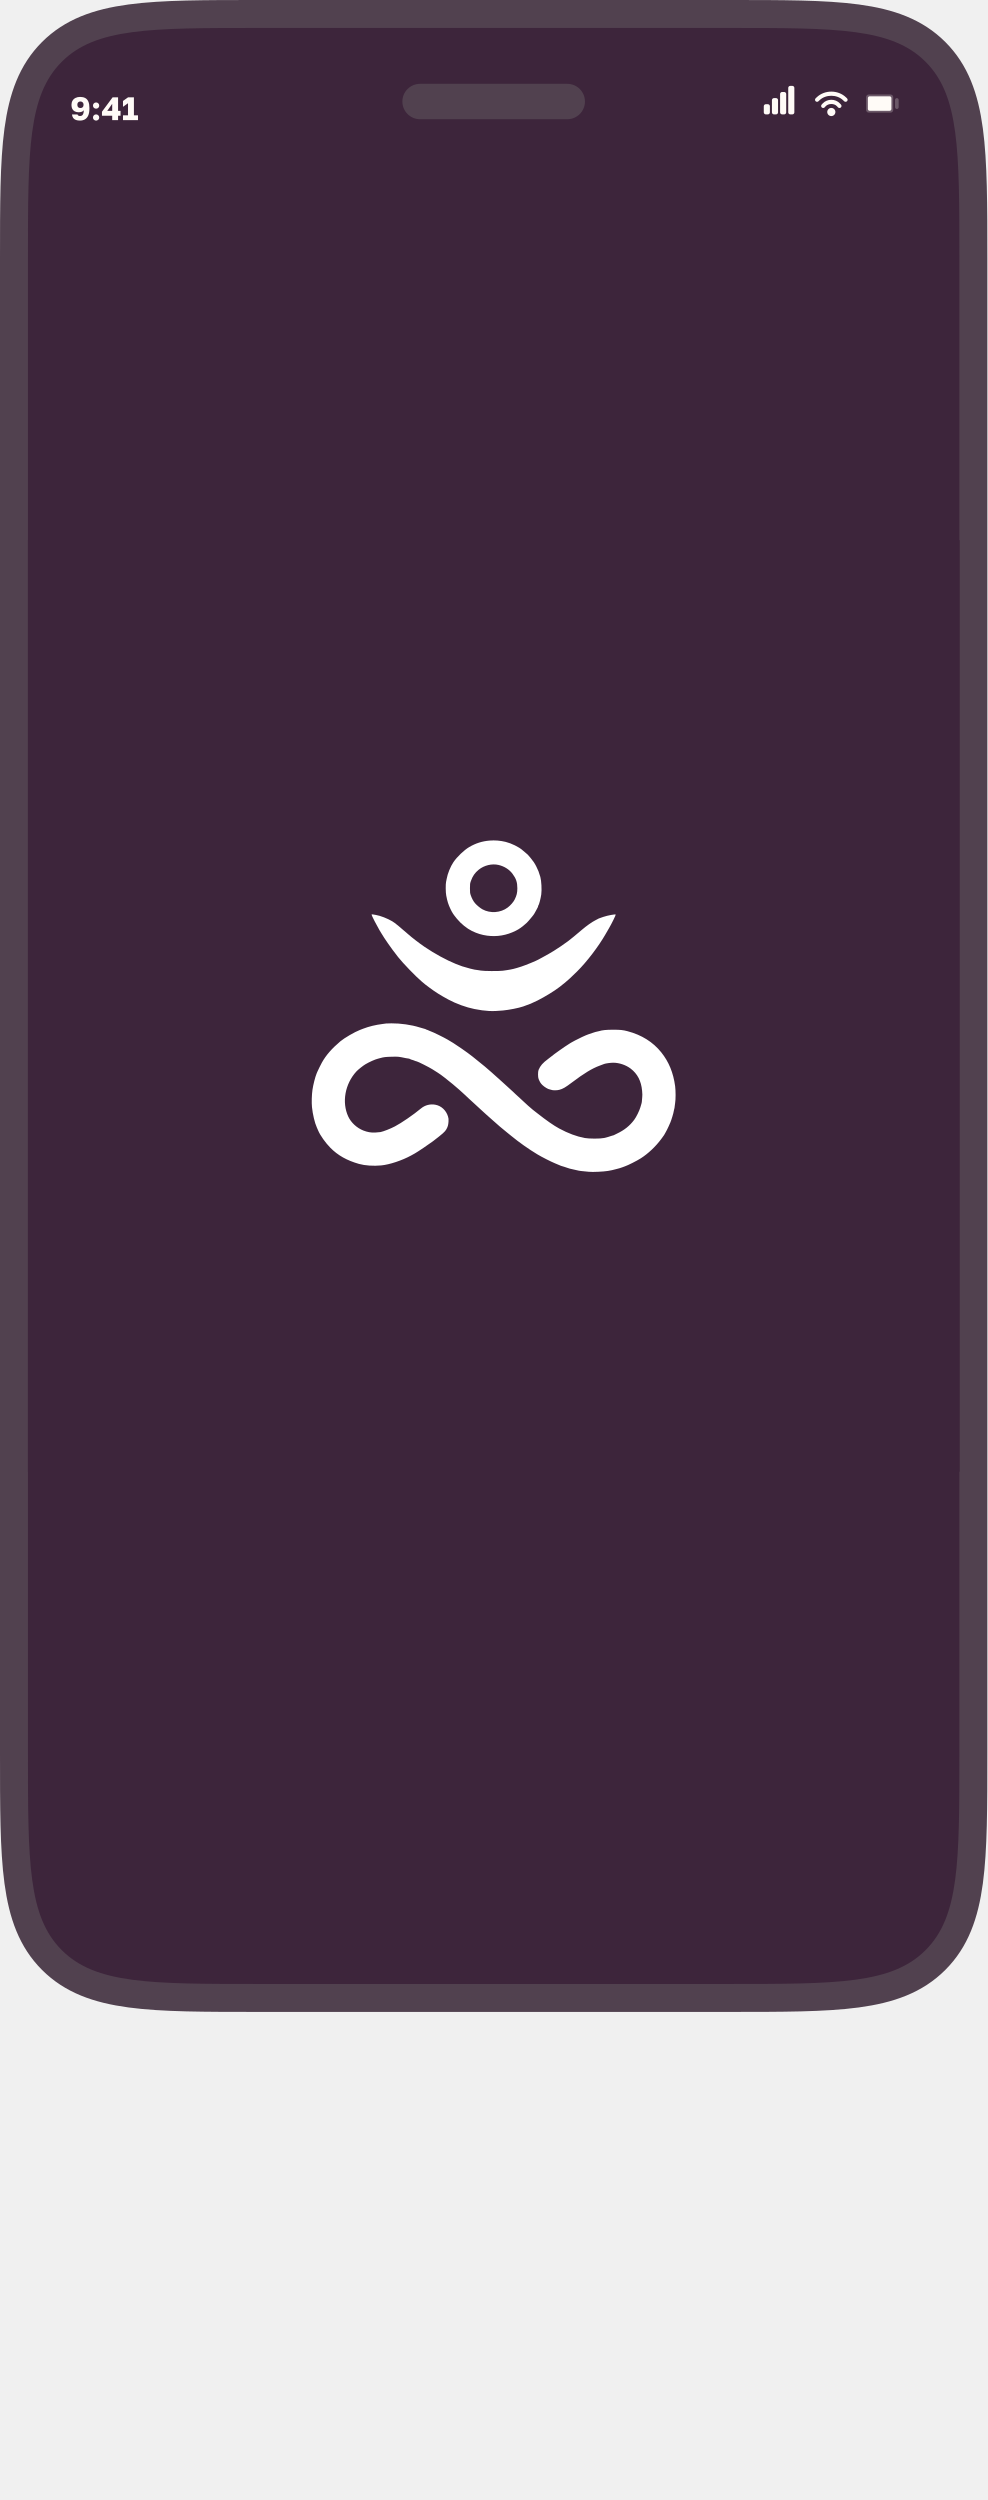
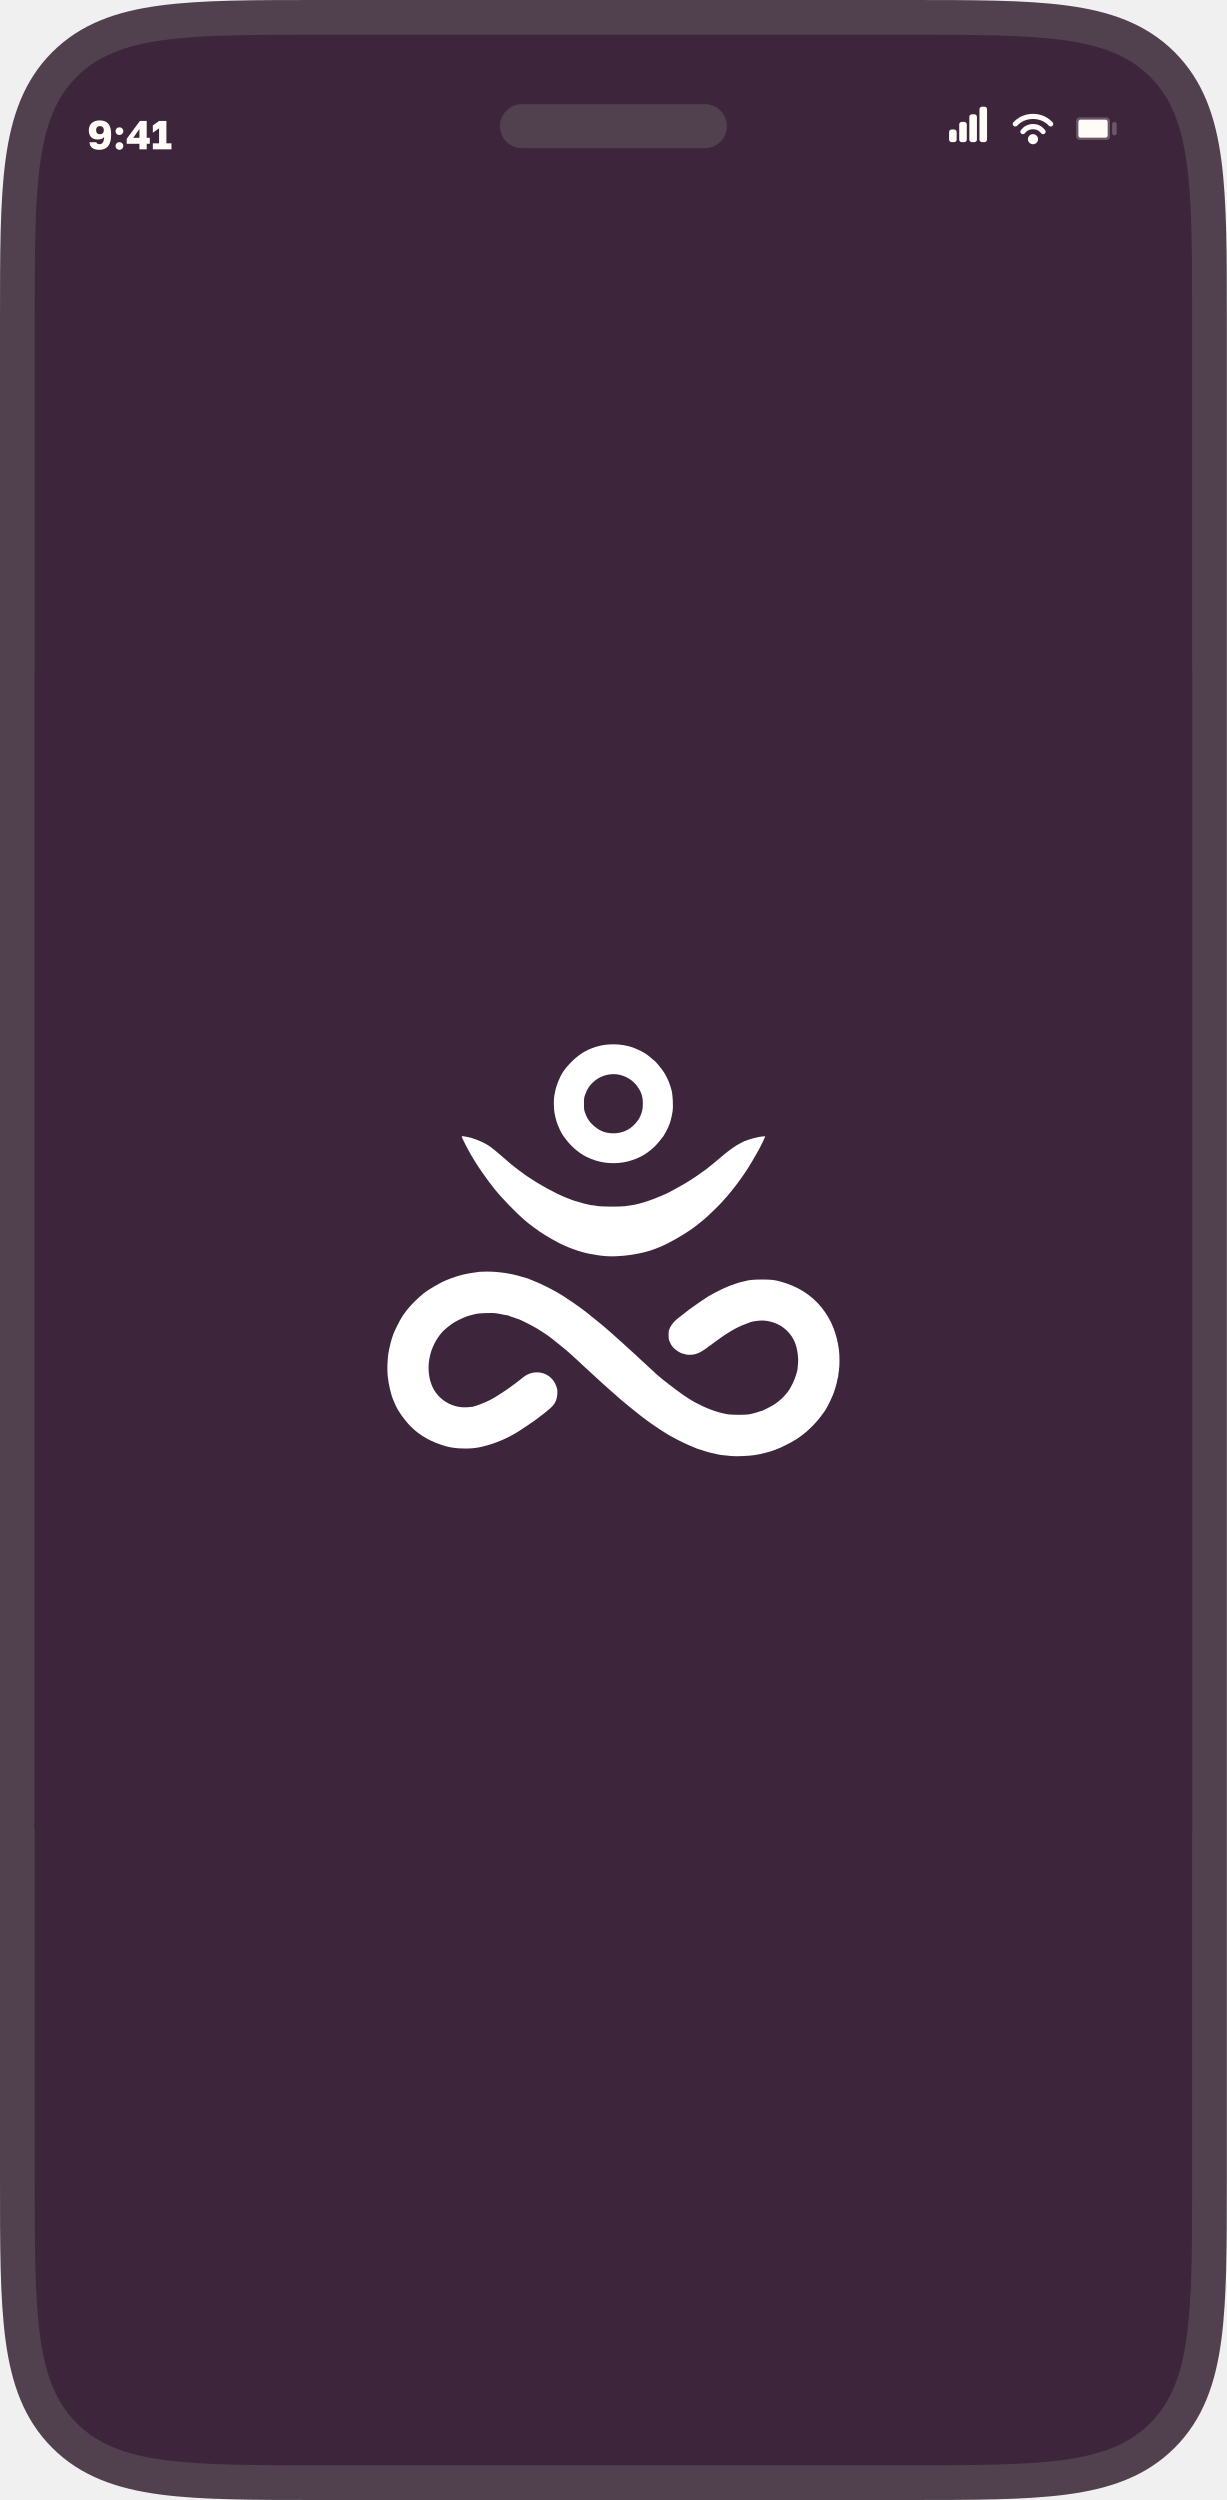
- <svg xmlns="http://www.w3.org/2000/svg" width="1060" height="2684" viewBox="0 0 1060 2684" fill="none">
+ <svg xmlns="http://www.w3.org/2000/svg" width="1060" height="2160" viewBox="0 0 1060 2160" fill="none">
  <path d="M782 15C840.03 15 885.062 14.968 920.061 19.674C955.491 24.437 982.877 34.301 1004.29 55.712C1025.7 77.123 1035.56 104.509 1040.33 139.939C1045.03 174.938 1045 219.97 1045 278V1882C1045 1940.03 1045.03 1985.06 1040.33 2020.06C1035.56 2055.49 1025.7 2082.88 1004.29 2104.29C982.877 2125.7 955.491 2135.56 920.061 2140.33C885.062 2145.03 840.03 2145 782 2145H278C219.97 2145 174.938 2145.03 139.939 2140.33C104.509 2135.56 77.123 2125.7 55.712 2104.29C34.301 2082.88 24.437 2055.49 19.674 2020.06C14.968 1985.06 15 1940.03 15 1882V278C15 219.97 14.968 174.938 19.674 139.939C24.437 104.509 34.301 77.123 55.712 55.712C77.123 34.301 104.509 24.437 139.939 19.674C174.938 14.968 219.97 15 278 15H782Z" fill="#3D253B" stroke="#51414F" stroke-width="30" />
-   <path d="M85.842 129.455C84.186 129.455 82.739 129.233 81.502 128.79C80.289 128.347 79.321 127.647 78.597 126.69C77.897 125.71 77.454 124.438 77.267 122.875H83.217C83.381 123.412 83.684 123.832 84.127 124.135C84.571 124.415 85.201 124.555 86.017 124.555C86.787 124.555 87.452 124.368 88.012 123.995C88.596 123.622 89.051 122.992 89.377 122.105C89.727 121.218 89.926 119.958 89.972 118.325C89.412 119.142 88.631 119.713 87.627 120.04C86.624 120.367 85.562 120.53 84.442 120.53C82.809 120.53 81.409 120.215 80.242 119.585C79.099 118.955 78.224 118.068 77.617 116.925C77.034 115.758 76.742 114.405 76.742 112.865V112.515C76.742 110.812 77.127 109.318 77.897 108.035C78.667 106.752 79.752 105.772 81.152 105.095C82.552 104.395 84.174 104.045 86.017 104.045C88.187 104.045 90.007 104.442 91.477 105.235C92.971 106.005 94.091 107.265 94.837 109.015C95.607 110.742 95.992 113.028 95.992 115.875V116.575C95.992 119.678 95.561 122.175 94.697 124.065C93.857 125.932 92.667 127.297 91.127 128.16C89.611 129.023 87.849 129.455 85.842 129.455ZM86.367 115.98C87.394 115.98 88.199 115.688 88.782 115.105C89.389 114.498 89.692 113.67 89.692 112.62V112.305C89.692 111.302 89.377 110.497 88.747 109.89C88.141 109.26 87.347 108.945 86.367 108.945C85.341 108.945 84.524 109.248 83.917 109.855C83.334 110.438 83.042 111.243 83.042 112.27V112.62C83.042 113.67 83.334 114.498 83.917 115.105C84.524 115.688 85.341 115.98 86.367 115.98ZM103.159 129.455C102.552 129.455 101.992 129.303 101.479 129C100.966 128.72 100.557 128.335 100.254 127.845C99.974 127.332 99.834 126.748 99.834 126.095C99.834 125.185 100.149 124.415 100.779 123.785C101.432 123.132 102.226 122.805 103.159 122.805C104.092 122.805 104.886 123.132 105.539 123.785C106.192 124.415 106.519 125.185 106.519 126.095C106.519 126.748 106.367 127.332 106.064 127.845C105.761 128.335 105.352 128.72 104.839 129C104.349 129.303 103.789 129.455 103.159 129.455ZM103.159 116.645C102.552 116.645 101.992 116.505 101.479 116.225C100.966 115.922 100.557 115.525 100.254 115.035C99.974 114.522 99.834 113.938 99.834 113.285C99.834 112.375 100.149 111.605 100.779 110.975C101.432 110.322 102.226 109.995 103.159 109.995C104.092 109.995 104.886 110.322 105.539 110.975C106.192 111.605 106.519 112.375 106.519 113.285C106.519 113.938 106.367 114.522 106.064 115.035C105.761 115.525 105.352 115.922 104.839 116.225C104.349 116.505 103.789 116.645 103.159 116.645ZM120.46 129V124.24H109.47V119.935L120.88 104.5H126.76V119.06H129.42V124.24H126.76V129H120.46ZM115.105 119.06H120.46V111.465L115.105 119.06ZM132.045 129V123.82H137.435V110.835L132.045 114.685V108.385L137.47 104.5H143.77V123.82H148.145V129H132.045Z" fill="#FFFBF7" />
-   <path d="M958.973 117.975V104.362C958.973 102.751 957.667 101.445 956.056 101.445H932.72C931.109 101.445 929.803 102.751 929.803 104.362V117.975C929.803 119.586 931.109 120.892 932.72 120.892H956.056C957.667 120.892 958.973 119.586 958.973 117.975Z" fill="#FFFBF7" fill-opacity="0.24" />
-   <path d="M957.023 116.999V105.331C957.023 104.257 956.153 103.387 955.079 103.387H933.688C932.614 103.387 931.743 104.257 931.743 105.331V116.999C931.743 118.073 932.614 118.944 933.688 118.944H955.079C956.153 118.944 957.023 118.073 957.023 116.999Z" fill="#FFFBF7" />
-   <path d="M964.805 115.061V107.283C964.805 106.209 963.934 105.338 962.86 105.338C961.786 105.338 960.915 106.209 960.915 107.283V115.061C960.915 116.135 961.786 117.006 962.86 117.006C963.934 117.006 964.805 116.135 964.805 115.061Z" fill="#FFFBF7" fill-opacity="0.24" />
+   <path d="M85.842 129.455C84.186 129.455 82.739 129.233 81.502 128.79C80.289 128.347 79.32 127.647 78.597 126.69C77.897 125.71 77.454 124.438 77.267 122.875H83.217C83.38 123.412 83.684 123.832 84.127 124.135C84.57 124.415 85.201 124.555 86.017 124.555C86.787 124.555 87.452 124.368 88.012 123.995C88.596 123.622 89.05 122.992 89.377 122.105C89.727 121.218 89.925 119.958 89.972 118.325C89.412 119.142 88.63 119.713 87.627 120.04C86.624 120.367 85.562 120.53 84.442 120.53C82.809 120.53 81.409 120.215 80.242 119.585C79.099 118.955 78.224 118.068 77.617 116.925C77.034 115.758 76.742 114.405 76.742 112.865V112.515C76.742 110.812 77.127 109.318 77.897 108.035C78.667 106.752 79.752 105.772 81.152 105.095C82.552 104.395 84.174 104.045 86.017 104.045C88.187 104.045 90.007 104.442 91.477 105.235C92.971 106.005 94.091 107.265 94.837 109.015C95.607 110.742 95.992 113.028 95.992 115.875V116.575C95.992 119.678 95.561 122.175 94.697 124.065C93.857 125.932 92.667 127.297 91.127 128.16C89.611 129.023 87.849 129.455 85.842 129.455ZM86.367 115.98C87.394 115.98 88.199 115.688 88.782 115.105C89.389 114.498 89.692 113.67 89.692 112.62V112.305C89.692 111.302 89.377 110.497 88.747 109.89C88.141 109.26 87.347 108.945 86.367 108.945C85.341 108.945 84.524 109.248 83.917 109.855C83.334 110.438 83.042 111.243 83.042 112.27V112.62C83.042 113.67 83.334 114.498 83.917 115.105C84.524 115.688 85.341 115.98 86.367 115.98ZM103.159 129.455C102.552 129.455 101.992 129.303 101.479 129C100.966 128.72 100.557 128.335 100.254 127.845C99.974 127.332 99.834 126.748 99.834 126.095C99.834 125.185 100.149 124.415 100.779 123.785C101.432 123.132 102.226 122.805 103.159 122.805C104.092 122.805 104.886 123.132 105.539 123.785C106.192 124.415 106.519 125.185 106.519 126.095C106.519 126.748 106.367 127.332 106.064 127.845C105.761 128.335 105.352 128.72 104.839 129C104.349 129.303 103.789 129.455 103.159 129.455ZM103.159 116.645C102.552 116.645 101.992 116.505 101.479 116.225C100.966 115.922 100.557 115.525 100.254 115.035C99.974 114.522 99.834 113.938 99.834 113.285C99.834 112.375 100.149 111.605 100.779 110.975C101.432 110.322 102.226 109.995 103.159 109.995C104.092 109.995 104.886 110.322 105.539 110.975C106.192 111.605 106.519 112.375 106.519 113.285C106.519 113.938 106.367 114.522 106.064 115.035C105.761 115.525 105.352 115.922 104.839 116.225C104.349 116.505 103.789 116.645 103.159 116.645ZM120.46 129V124.24H109.47V119.935L120.88 104.5H126.76V119.06H129.42V124.24H126.76V129H120.46ZM115.105 119.06H120.46V111.465L115.105 119.06ZM132.045 129V123.82H137.435V110.835L132.045 114.685V108.385L137.47 104.5H143.77V123.82H148.145V129H132.045Z" fill="#FFFBF7" />
+   <path d="M958.975 117.975V104.362C958.975 102.751 957.669 101.445 956.058 101.445H932.722C931.111 101.445 929.805 102.751 929.805 104.362V117.975C929.805 119.586 931.111 120.892 932.722 120.892H956.058C957.669 120.892 958.975 119.586 958.975 117.975Z" fill="#FFFBF7" fill-opacity="0.24" />
+   <path d="M957.022 116.999V105.331C957.022 104.257 956.152 103.387 955.078 103.387H933.687C932.613 103.387 931.742 104.257 931.742 105.331V116.999C931.742 118.073 932.613 118.944 933.687 118.944H955.078C956.152 118.944 957.022 118.073 957.022 116.999Z" fill="#FFFBF7" />
+   <path d="M964.804 115.061V107.283C964.804 106.209 963.933 105.338 962.859 105.338C961.785 105.338 960.914 106.209 960.914 107.283V115.061C960.914 116.135 961.785 117.006 962.859 117.006C963.933 117.006 964.804 116.135 964.804 115.061Z" fill="#FFFBF7" fill-opacity="0.24" />
  <path d="M848.438 92.188C847.224 92.188 846.25 93.162 846.25 94.375V120.625C846.25 121.838 847.224 122.812 848.438 122.812H850.625C851.838 122.812 852.813 121.838 852.813 120.625V94.375C852.813 93.162 851.838 92.188 850.625 92.188H848.438ZM839.688 98.75C838.474 98.75 837.5 99.724 837.5 100.938V120.625C837.5 121.838 838.474 122.812 839.688 122.812H841.875C843.088 122.812 844.063 121.838 844.063 120.625V100.938C844.063 99.724 843.088 98.75 841.875 98.75H839.688ZM830.938 105.312C829.724 105.312 828.75 106.287 828.75 107.5V120.625C828.75 121.838 829.724 122.812 830.938 122.812H833.125C834.338 122.812 835.313 121.838 835.313 120.625V107.5C835.313 106.287 834.338 105.312 833.125 105.312H830.938ZM822.188 111.875C820.974 111.875 820 112.849 820 114.062V120.625C820 121.838 820.974 122.812 822.188 122.812H824.375C825.588 122.812 826.563 121.838 826.563 120.625V114.062C826.563 112.849 825.588 111.875 824.375 111.875H822.188Z" fill="#FFFBF7" />
  <path d="M892.501 98.357C886.776 98.357 881.042 100.4 876.761 104.501L875.676 105.552C874.805 106.381 874.779 107.765 875.608 108.637C876.445 109.509 877.83 109.534 878.701 108.705L879.795 107.663C886.545 101.194 898.457 101.194 905.207 107.663L906.301 108.705C907.173 109.534 908.557 109.509 909.394 108.637C910.223 107.765 910.198 106.381 909.326 105.552L908.241 104.493C903.96 100.4 898.226 98.357 892.501 98.357ZM892.433 107.125C888.998 107.15 885.588 108.5 883.23 111.089L882.136 112.294C881.743 112.721 881.53 113.285 881.564 113.866C881.589 114.448 881.846 114.994 882.281 115.387C882.709 115.781 883.273 115.986 883.854 115.951C884.435 115.926 884.982 115.669 885.375 115.234L886.46 114.037C889.254 110.97 895.56 110.765 898.542 114.046L899.636 115.234C900.021 115.669 900.568 115.926 901.149 115.951C901.73 115.986 902.294 115.781 902.729 115.387C903.157 114.994 903.413 114.448 903.439 113.866C903.464 113.294 903.259 112.721 902.866 112.294L901.772 111.098C899.32 108.398 895.859 107.099 892.433 107.125ZM892.501 115.875C891.382 115.875 890.262 116.302 889.408 117.156C887.699 118.865 887.699 121.634 889.408 123.343C891.117 125.052 893.885 125.052 895.594 123.343C897.303 121.634 897.303 118.865 895.594 117.156C894.74 116.302 893.621 115.875 892.501 115.875Z" fill="#FFFBF7" />
-   <rect x="432" y="90" width="196" height="38" rx="19" fill="#51414F" />
-   <rect x="30" y="580" width="1000" height="1000" fill="#3D253B" />
-   <rect x="30" y="580" width="1000" height="1000" fill="#3D253B" />
+   <path d="M609 90H451C440.507 90 432 98.507 432 109C432 119.493 440.507 128 451 128H609C619.493 128 628 119.493 628 109C628 98.507 619.493 90 609 90Z" fill="#51414F" />
+   <path d="M1030 580H30V1580H1030V580Z" fill="#3D253B" />
+   <path d="M1030 580H30V1580H1030V580Z" fill="#3D253B" />
  <path d="M525.645 902.447C517.625 903.101 510.636 905.339 503.648 909.47C498.209 912.705 490.774 919.797 486.85 925.546C483.648 930.227 480.481 938.041 479.552 943.549C479.414 944.479 479.104 945.959 478.898 946.82C478.347 949.229 478.416 958.179 479.07 961.415C480.343 968.025 481.238 970.813 483.648 975.942C485.645 980.108 486.746 981.76 490.636 986.51C495.042 991.846 501.17 996.803 506.781 999.557C512.254 1002.21 517.177 1003.72 522.926 1004.51C533.666 1005.93 543.856 1004.2 553.666 999.282C557.625 997.319 560.413 995.288 565.474 990.779C566.988 989.402 573.529 981.553 573.529 981.071C573.529 980.934 573.942 980.176 574.493 979.385C575.009 978.627 575.732 977.285 576.111 976.424C576.455 975.564 576.971 974.634 577.212 974.324C577.453 974.049 577.66 973.464 577.66 973.051C577.66 972.672 577.798 972.259 577.97 972.156C578.624 971.743 580.517 964.513 581.102 960.245C581.791 955.46 581.24 945.374 580.104 941.484C578.486 936.01 577.866 934.427 575.732 930.193C574.149 926.991 572.427 924.444 569.742 921.208C566.713 917.559 566.403 917.215 564.407 915.666C563.477 914.909 561.894 913.601 560.895 912.705C557.109 909.332 549.054 905.373 542.892 903.859C537.177 902.447 531.188 901.965 525.645 902.447ZM535.215 928.609C541.411 930.055 546.678 933.394 550.19 938.041C554.079 943.24 555.422 947.164 555.422 953.704C555.388 958.627 554.768 961.243 552.496 965.822C551.153 968.507 548.09 972.018 545.095 974.29C537.522 980.073 526.299 980.865 517.9 976.218C515.593 974.944 511.91 971.915 510.086 969.78C508.158 967.508 506.747 964.927 505.507 961.45C504.612 958.902 504.543 958.317 504.543 953.704C504.543 949.092 504.612 948.506 505.507 945.959C507.435 940.52 509.741 937.146 513.976 933.704C519.793 928.988 528.193 926.957 535.215 928.609Z" fill="white" />
-   <path d="M398.996 982.207C398.996 982.998 404.848 994.358 407.327 998.489C408.153 999.832 409.186 1001.55 409.668 1002.34C411.733 1005.75 412.8 1007.44 416.587 1012.91C420.201 1018.11 422.508 1021.21 427.465 1027.58C432.663 1034.15 446.157 1048.16 452.732 1053.74C456.105 1056.63 456.794 1057.18 461.131 1060.38C467.775 1065.34 472.698 1068.4 481.441 1073.15C489.6 1077.56 500.65 1081.59 509.325 1083.28C521.304 1085.65 528.43 1085.99 539.962 1084.86C546.812 1084.2 556.795 1082.21 561.649 1080.56C568.362 1078.25 571.15 1077.11 577.14 1074.12C584.748 1070.3 595.522 1063.72 600.445 1059.83C602.2 1058.42 604.954 1056.25 606.572 1054.98C609.361 1052.78 613.973 1048.51 619.653 1042.86C629.981 1032.64 642.614 1016.08 650.119 1002.93C651.564 1000.38 653.286 997.422 653.905 996.389C656.556 991.914 661.341 982.172 661.031 981.862C660.48 981.312 652.459 982.792 647.709 984.375C645.23 985.167 643.096 985.924 642.889 986.062C642.717 986.2 640.927 987.129 638.931 988.162C635.316 989.986 629.912 993.842 624.61 998.317C617.175 1004.65 613.664 1007.51 610.359 1010.06C606.297 1013.15 598.379 1018.59 594.558 1020.86C593.181 1021.69 590.772 1023.14 589.223 1024.03C587.708 1024.96 584.644 1026.65 582.476 1027.78C580.307 1028.95 578.173 1030.09 577.759 1030.33C575.935 1031.47 564.3 1036.22 559.756 1037.7C552.527 1040.04 549.635 1040.73 544.265 1041.52C543.026 1041.69 541.029 1041.97 539.79 1042.17C536.141 1042.72 518.654 1042.59 516.21 1042C515.074 1041.73 513.593 1041.52 512.939 1041.48C511.666 1041.48 507.776 1040.73 504.781 1039.9C496.657 1037.7 495.245 1037.25 489.462 1034.91C479.445 1030.88 466.57 1023.86 455.796 1016.53C450.46 1012.91 442.164 1006.54 438.102 1002.9C429.53 995.322 423.988 990.813 421.096 989.091C416.002 986.062 408.291 983.067 403.643 982.31C402.507 982.103 400.993 981.862 400.304 981.725C399.134 981.518 398.996 981.587 398.996 982.207Z" fill="white" />
+   <path d="M398.996 982.206C398.996 982.997 404.848 994.357 407.327 998.488C408.153 999.831 409.186 1001.55 409.668 1002.34C411.733 1005.75 412.8 1007.44 416.587 1012.91C420.201 1018.11 422.508 1021.21 427.465 1027.58C432.663 1034.15 446.157 1048.16 452.732 1053.74C456.105 1056.63 456.794 1057.18 461.131 1060.38C467.775 1065.34 472.698 1068.4 481.441 1073.15C489.6 1077.56 500.65 1081.59 509.325 1083.28C521.304 1085.65 528.43 1085.99 539.962 1084.86C546.812 1084.2 556.795 1082.21 561.649 1080.56C568.362 1078.25 571.15 1077.11 577.14 1074.12C584.748 1070.3 595.522 1063.72 600.445 1059.83C602.2 1058.42 604.954 1056.25 606.572 1054.98C609.361 1052.78 613.973 1048.51 619.653 1042.86C629.981 1032.64 642.614 1016.08 650.119 1002.93C651.564 1000.38 653.286 997.421 653.905 996.388C656.556 991.913 661.341 982.171 661.031 981.861C660.48 981.311 652.459 982.791 647.709 984.374C645.23 985.166 643.096 985.923 642.889 986.061C642.717 986.199 640.927 987.128 638.931 988.161C635.316 989.985 629.912 993.841 624.61 998.316C617.175 1004.65 613.664 1007.51 610.359 1010.06C606.297 1013.15 598.379 1018.59 594.558 1020.86C593.181 1021.69 590.772 1023.14 589.223 1024.03C587.708 1024.96 584.644 1026.65 582.476 1027.78C580.307 1028.95 578.173 1030.09 577.759 1030.33C575.935 1031.47 564.3 1036.22 559.756 1037.7C552.527 1040.04 549.635 1040.73 544.265 1041.52C543.026 1041.69 541.029 1041.97 539.79 1042.17C536.141 1042.72 518.654 1042.59 516.21 1042C515.074 1041.73 513.593 1041.52 512.939 1041.48C511.666 1041.48 507.776 1040.73 504.781 1039.9C496.657 1037.7 495.245 1037.25 489.462 1034.91C479.445 1030.88 466.57 1023.86 455.796 1016.53C450.46 1012.91 442.164 1006.54 438.102 1002.9C429.53 995.321 423.988 990.812 421.096 989.09C416.002 986.061 408.291 983.066 403.643 982.309C402.507 982.102 400.993 981.861 400.304 981.724C399.134 981.517 398.996 981.586 398.996 982.206Z" fill="white" />
  <path d="M414.49 1098.83C414.008 1098.9 412.322 1099.14 410.704 1099.35C403.199 1100.28 396.142 1102 389.877 1104.41C388.948 1104.79 387.295 1105.41 386.263 1105.82C380.893 1107.85 369.602 1114.43 365.471 1117.91C356.348 1125.58 349.911 1132.98 345.574 1140.8C344.472 1142.79 341.271 1149.27 340.651 1150.78C340.41 1151.33 340.031 1152.19 339.859 1152.67C338.379 1156.25 336.21 1164.76 335.453 1170.06C334.696 1175.39 334.455 1183.72 334.937 1188.61C335.694 1196.19 337.932 1205.62 340.1 1210.33C340.445 1211.09 341.167 1212.71 341.649 1213.88C343.784 1218.97 349.429 1226.93 354.627 1232.19C362.717 1240.42 372.356 1245.86 385.402 1249.58C391.667 1251.37 401.031 1252.02 409.327 1251.19C418.243 1250.33 431.668 1245.86 441.341 1240.56C442.58 1239.87 444.405 1238.87 445.437 1238.29C448.329 1236.7 461.066 1228.1 464.784 1225.27C475.524 1217.01 477.624 1215.15 479.207 1212.4C480.756 1209.68 481.273 1207.82 481.514 1204.27C481.686 1201.49 481.583 1200.63 480.963 1198.59C478.932 1192.05 473.768 1187.24 467.503 1186.06C461.961 1185 456.384 1186.41 452.081 1189.95C443.751 1196.87 431.014 1205.62 423.957 1209.3C419.103 1211.85 411.702 1214.74 408.501 1215.39C407.537 1215.57 404.921 1215.81 402.717 1215.91C398.277 1216.12 394.456 1215.43 390.049 1213.71C383.061 1210.95 376.899 1205.24 373.87 1198.7C366.813 1183.45 370.359 1163.69 382.614 1150.33C384.404 1148.37 389.74 1144.14 392.287 1142.62C396.452 1140.14 402.786 1137.32 405.712 1136.63C406.091 1136.53 407.193 1136.25 408.122 1135.98C412.081 1134.88 413.974 1134.67 420.687 1134.5C427.985 1134.36 427.571 1134.33 435.661 1136.01C437.004 1136.29 438.381 1136.49 438.759 1136.49C439.138 1136.49 439.758 1136.7 440.136 1136.98C440.515 1137.22 441.203 1137.53 441.685 1137.63C442.649 1137.84 444.37 1138.42 446.057 1139.14C446.642 1139.39 447.331 1139.59 447.606 1139.59C448.432 1139.59 461.066 1145.96 464.061 1147.89C465.679 1148.96 468.329 1150.61 469.947 1151.61C471.565 1152.57 474.973 1155.05 477.521 1157.08C480.068 1159.11 483.855 1162.17 485.92 1163.83C488.02 1165.51 491.256 1168.3 493.149 1170.02C495.042 1171.74 497.59 1174.09 498.829 1175.19C500.068 1176.32 502.065 1178.22 503.304 1179.39C504.543 1180.52 507.573 1183.31 510.017 1185.55C512.495 1187.82 515.421 1190.51 516.557 1191.57C517.693 1192.67 520.241 1194.98 522.237 1196.74C524.234 1198.49 527.022 1201 528.434 1202.24C535.181 1208.3 538.244 1210.92 544.613 1216.05C546.609 1217.67 548.537 1219.21 548.916 1219.52C556.971 1226.2 567.642 1233.74 576.937 1239.32C581.791 1242.24 591.188 1247 595.732 1248.89C598.899 1250.16 599.863 1250.58 602.204 1251.61C602.927 1251.92 603.719 1252.16 603.994 1252.16C604.269 1252.16 604.992 1252.37 605.612 1252.64C606.232 1252.92 607.677 1253.4 608.813 1253.71C609.949 1254.05 611.257 1254.47 611.705 1254.64C612.152 1254.81 614.459 1255.33 616.834 1255.81C619.209 1256.26 621.275 1256.74 621.413 1256.84C621.653 1256.98 623.65 1257.22 632.05 1258.01C634.459 1258.25 637.902 1258.25 642.377 1258.01C650.914 1257.6 654.976 1256.98 661.826 1255.08C662.962 1254.77 664.442 1254.4 665.096 1254.22C665.751 1254.09 667.162 1253.6 668.195 1253.19C669.227 1252.78 670.467 1252.33 670.949 1252.16C674.047 1251.16 683.754 1246.27 687.988 1243.55C696.009 1238.42 703.927 1230.92 709.951 1222.79C711.603 1220.59 712.946 1218.7 712.946 1218.63C712.946 1218.53 713.669 1217.25 714.564 1215.77C715.424 1214.29 716.836 1211.54 717.662 1209.65C718.522 1207.75 719.417 1205.72 719.658 1205.17C720.657 1203 723.273 1194.33 723.273 1193.22C723.273 1192.74 723.514 1191.68 723.789 1190.88C724.065 1190.09 724.306 1188.85 724.306 1188.16C724.306 1187.48 724.547 1185.69 724.822 1184.17C725.476 1180.49 725.476 1171.09 724.822 1166.1C722.894 1151.71 718.075 1139.97 709.951 1129.82C701.069 1118.73 688.883 1111.09 673.702 1107.1C668.78 1105.79 665.957 1105.51 658.384 1105.51C650.742 1105.51 646.68 1105.93 643.031 1107.06C642.136 1107.34 641.103 1107.58 640.759 1107.58C640.38 1107.58 638.452 1108.13 636.49 1108.82C634.528 1109.51 632.29 1110.26 631.533 1110.5C629.227 1111.23 620.724 1115.19 617.282 1117.11C615.526 1118.11 614.011 1118.94 613.943 1118.94C613.839 1118.94 613.151 1119.35 612.325 1119.87C611.533 1120.38 610.603 1120.97 610.294 1121.18C607.195 1123 593.805 1132.47 592.428 1133.81C592.152 1134.05 590.397 1135.43 588.503 1136.84C582.548 1141.31 580.173 1144.03 578.21 1148.65C577.419 1150.47 577.453 1156.63 578.245 1158.42C579.794 1162.04 580.414 1162.97 582.307 1164.89C584.338 1166.92 588.675 1169.54 590.018 1169.54C590.362 1169.54 591.223 1169.78 591.877 1170.06C593.529 1170.75 597.901 1170.71 600.517 1170.02C604.373 1168.99 606.954 1167.48 613.943 1162.21C626.886 1152.4 635.802 1146.99 643.754 1144.1C645.922 1143.31 648.091 1142.48 648.573 1142.28C650.088 1141.66 655.561 1140.93 658.556 1140.93C664.924 1141 671.947 1143.38 677.007 1147.2C684.374 1152.78 688.401 1160.52 689.365 1171.06C689.675 1174.26 689.71 1176.46 689.503 1177.77C689.331 1178.84 689.193 1180.49 689.193 1181.45C689.193 1182.42 688.987 1183.86 688.711 1184.72C688.436 1185.55 687.885 1187.41 687.506 1188.82C686.439 1192.5 683.169 1199.18 680.897 1202.21C676.078 1208.68 670.294 1213.33 662.17 1217.15C660.656 1217.87 659.141 1218.63 658.831 1218.8C658.487 1218.97 658.005 1219.11 657.695 1219.11C657.42 1219.11 656.697 1219.32 656.077 1219.59C654.632 1220.18 651.947 1220.94 648.401 1221.76C644.477 1222.66 632.29 1222.62 627.574 1221.73C618.968 1220.11 609.949 1216.74 600.379 1211.57C594.459 1208.37 586.851 1203.07 576.834 1195.19C574.906 1193.67 572.703 1191.99 571.98 1191.4C570.672 1190.44 563.064 1183.65 562.341 1182.83C562.169 1182.62 560.207 1180.83 558.038 1178.84C555.869 1176.87 553.907 1175.08 553.701 1174.88C553.46 1174.7 552.152 1173.43 550.775 1172.09C549.363 1170.75 544.2 1166.06 539.277 1161.62C534.354 1157.22 529.088 1152.5 527.573 1151.12C522.926 1146.92 520.344 1144.82 507.263 1134.29C504.681 1132.23 499.793 1128.65 495.731 1125.86C492.77 1123.83 487.194 1120.07 486.608 1119.76C485.989 1119.42 484.405 1118.46 480.24 1115.94C477.142 1114.08 463.923 1107.58 463.235 1107.58C463.063 1107.58 461.927 1107.1 460.722 1106.55C459.551 1105.96 458.346 1105.51 458.105 1105.51C457.865 1105.51 457.486 1105.34 457.279 1105.13C457.073 1104.93 456.281 1104.62 455.558 1104.48C454.835 1104.31 452.46 1103.65 450.291 1102.97C441.479 1100.21 429.947 1098.59 420.239 1098.66C417.554 1098.7 414.972 1098.77 414.49 1098.83Z" fill="white" />
</svg>
